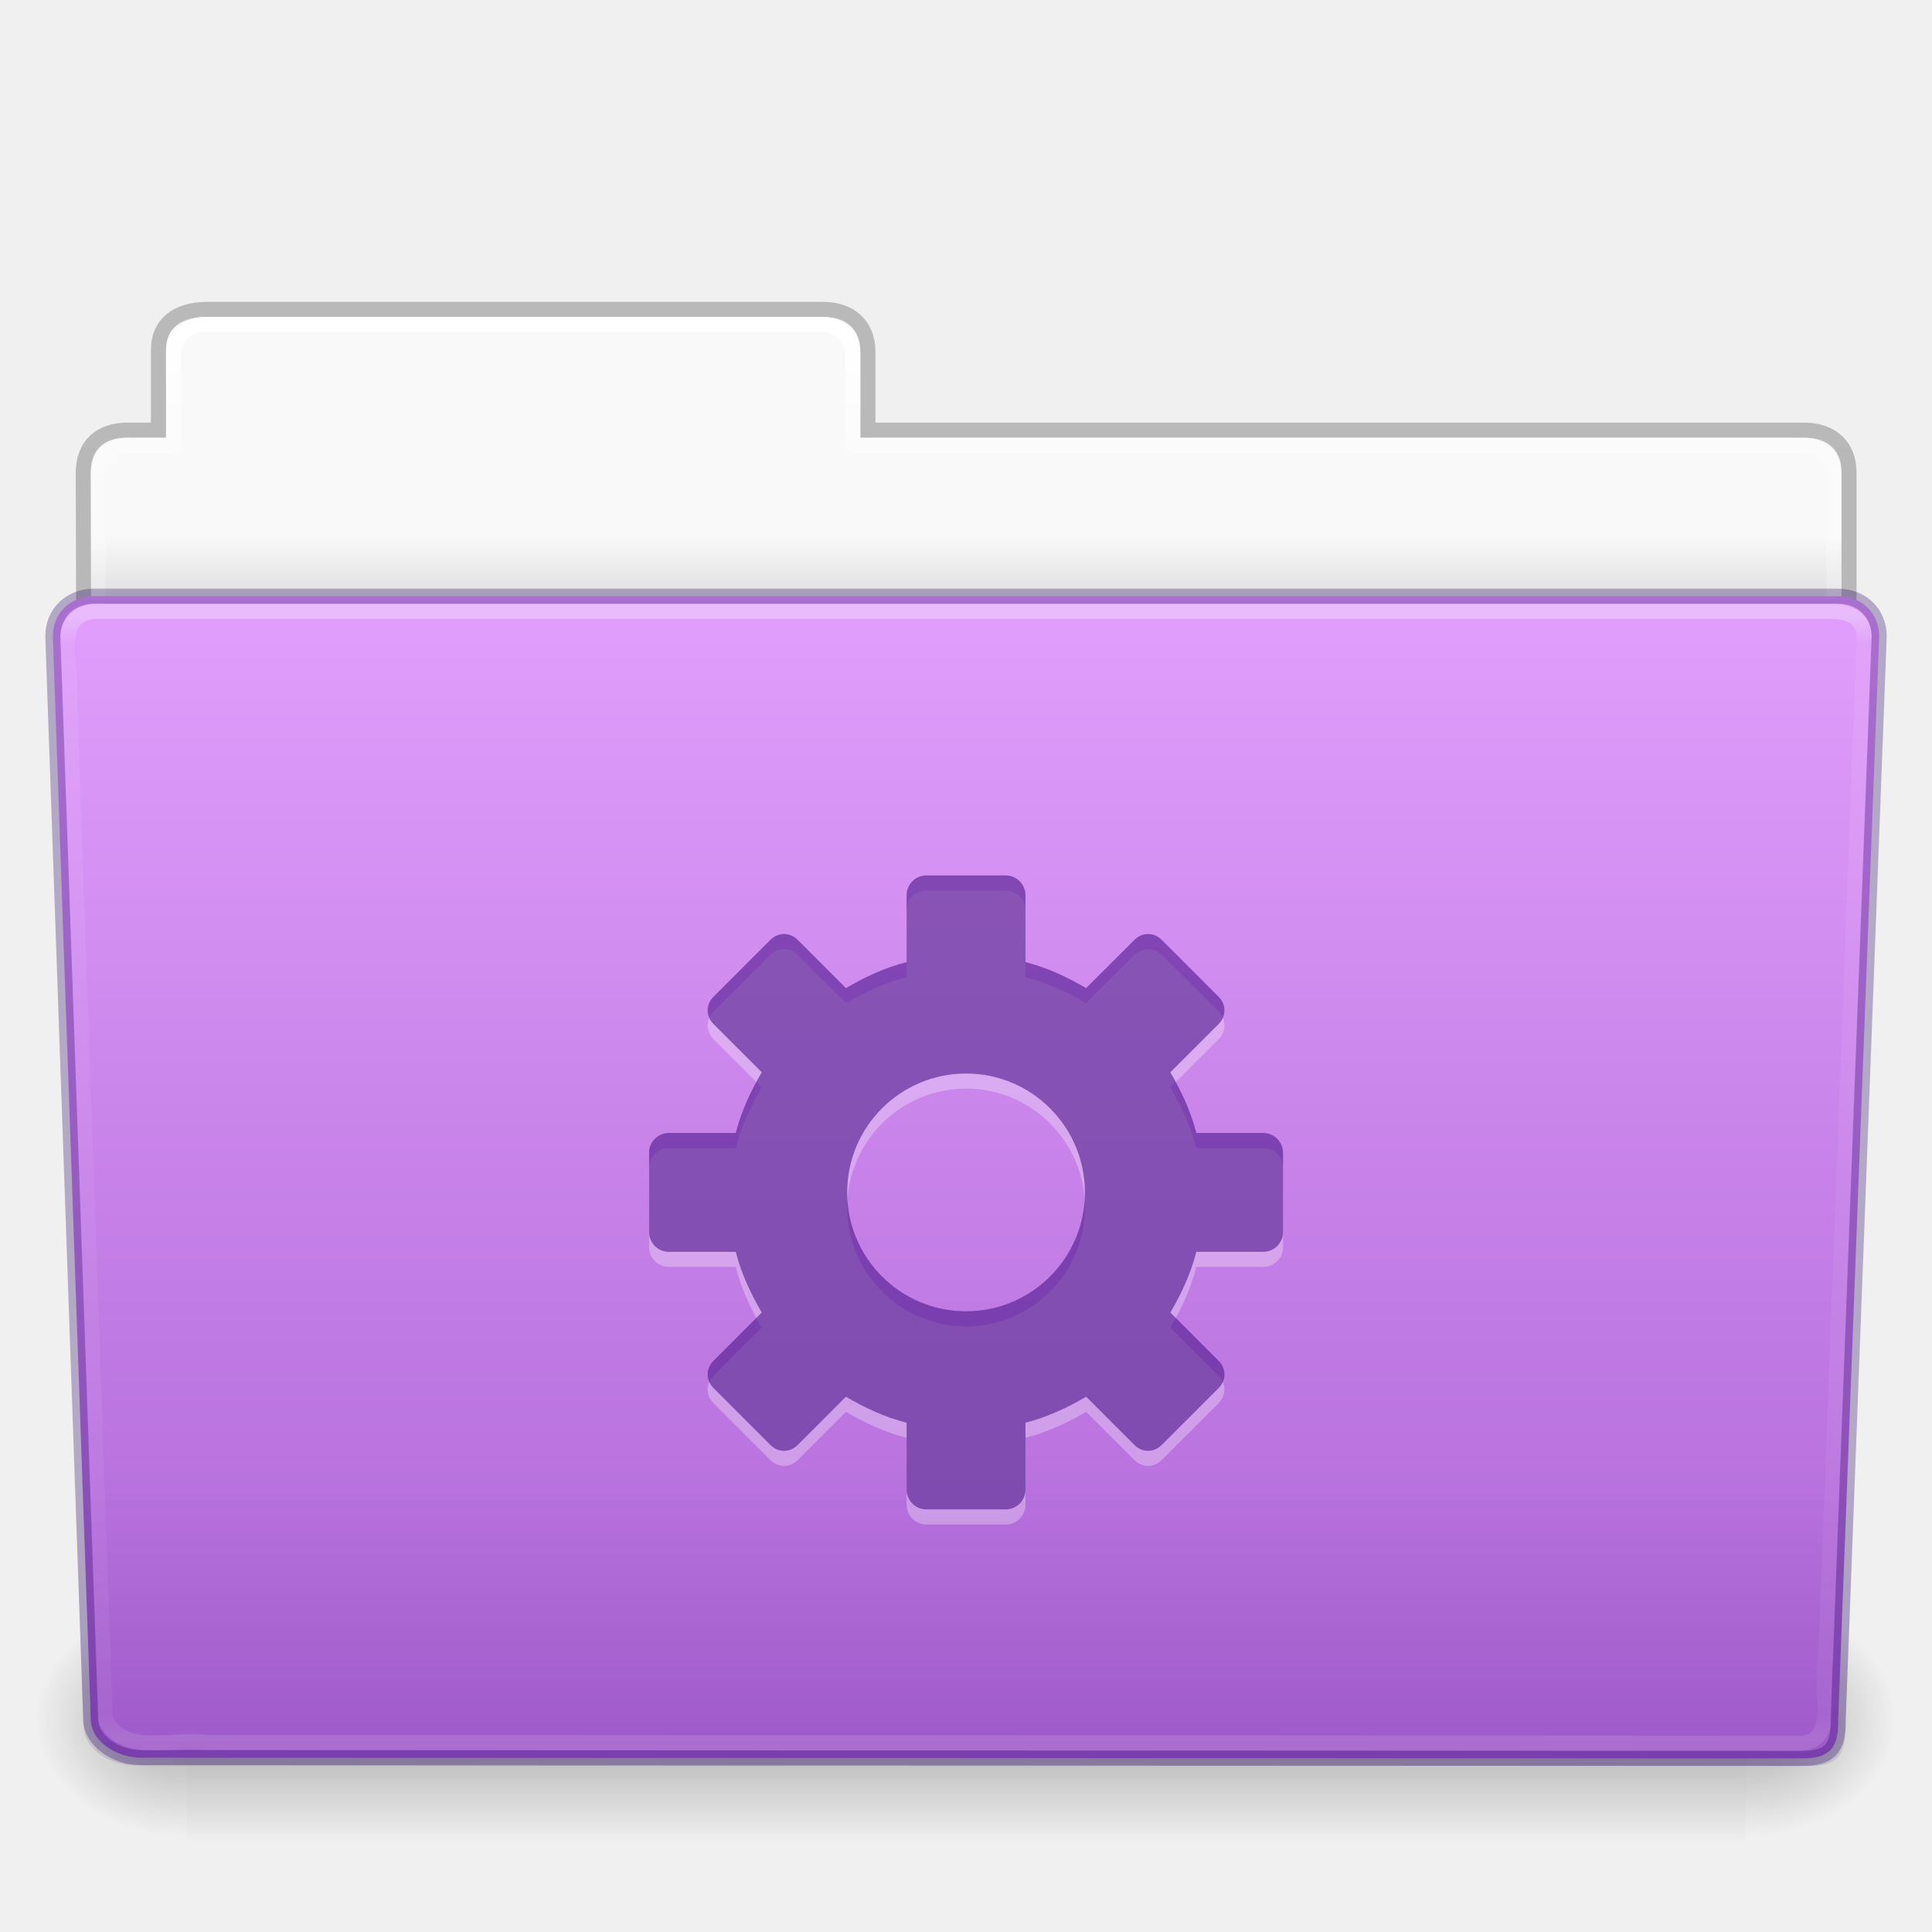
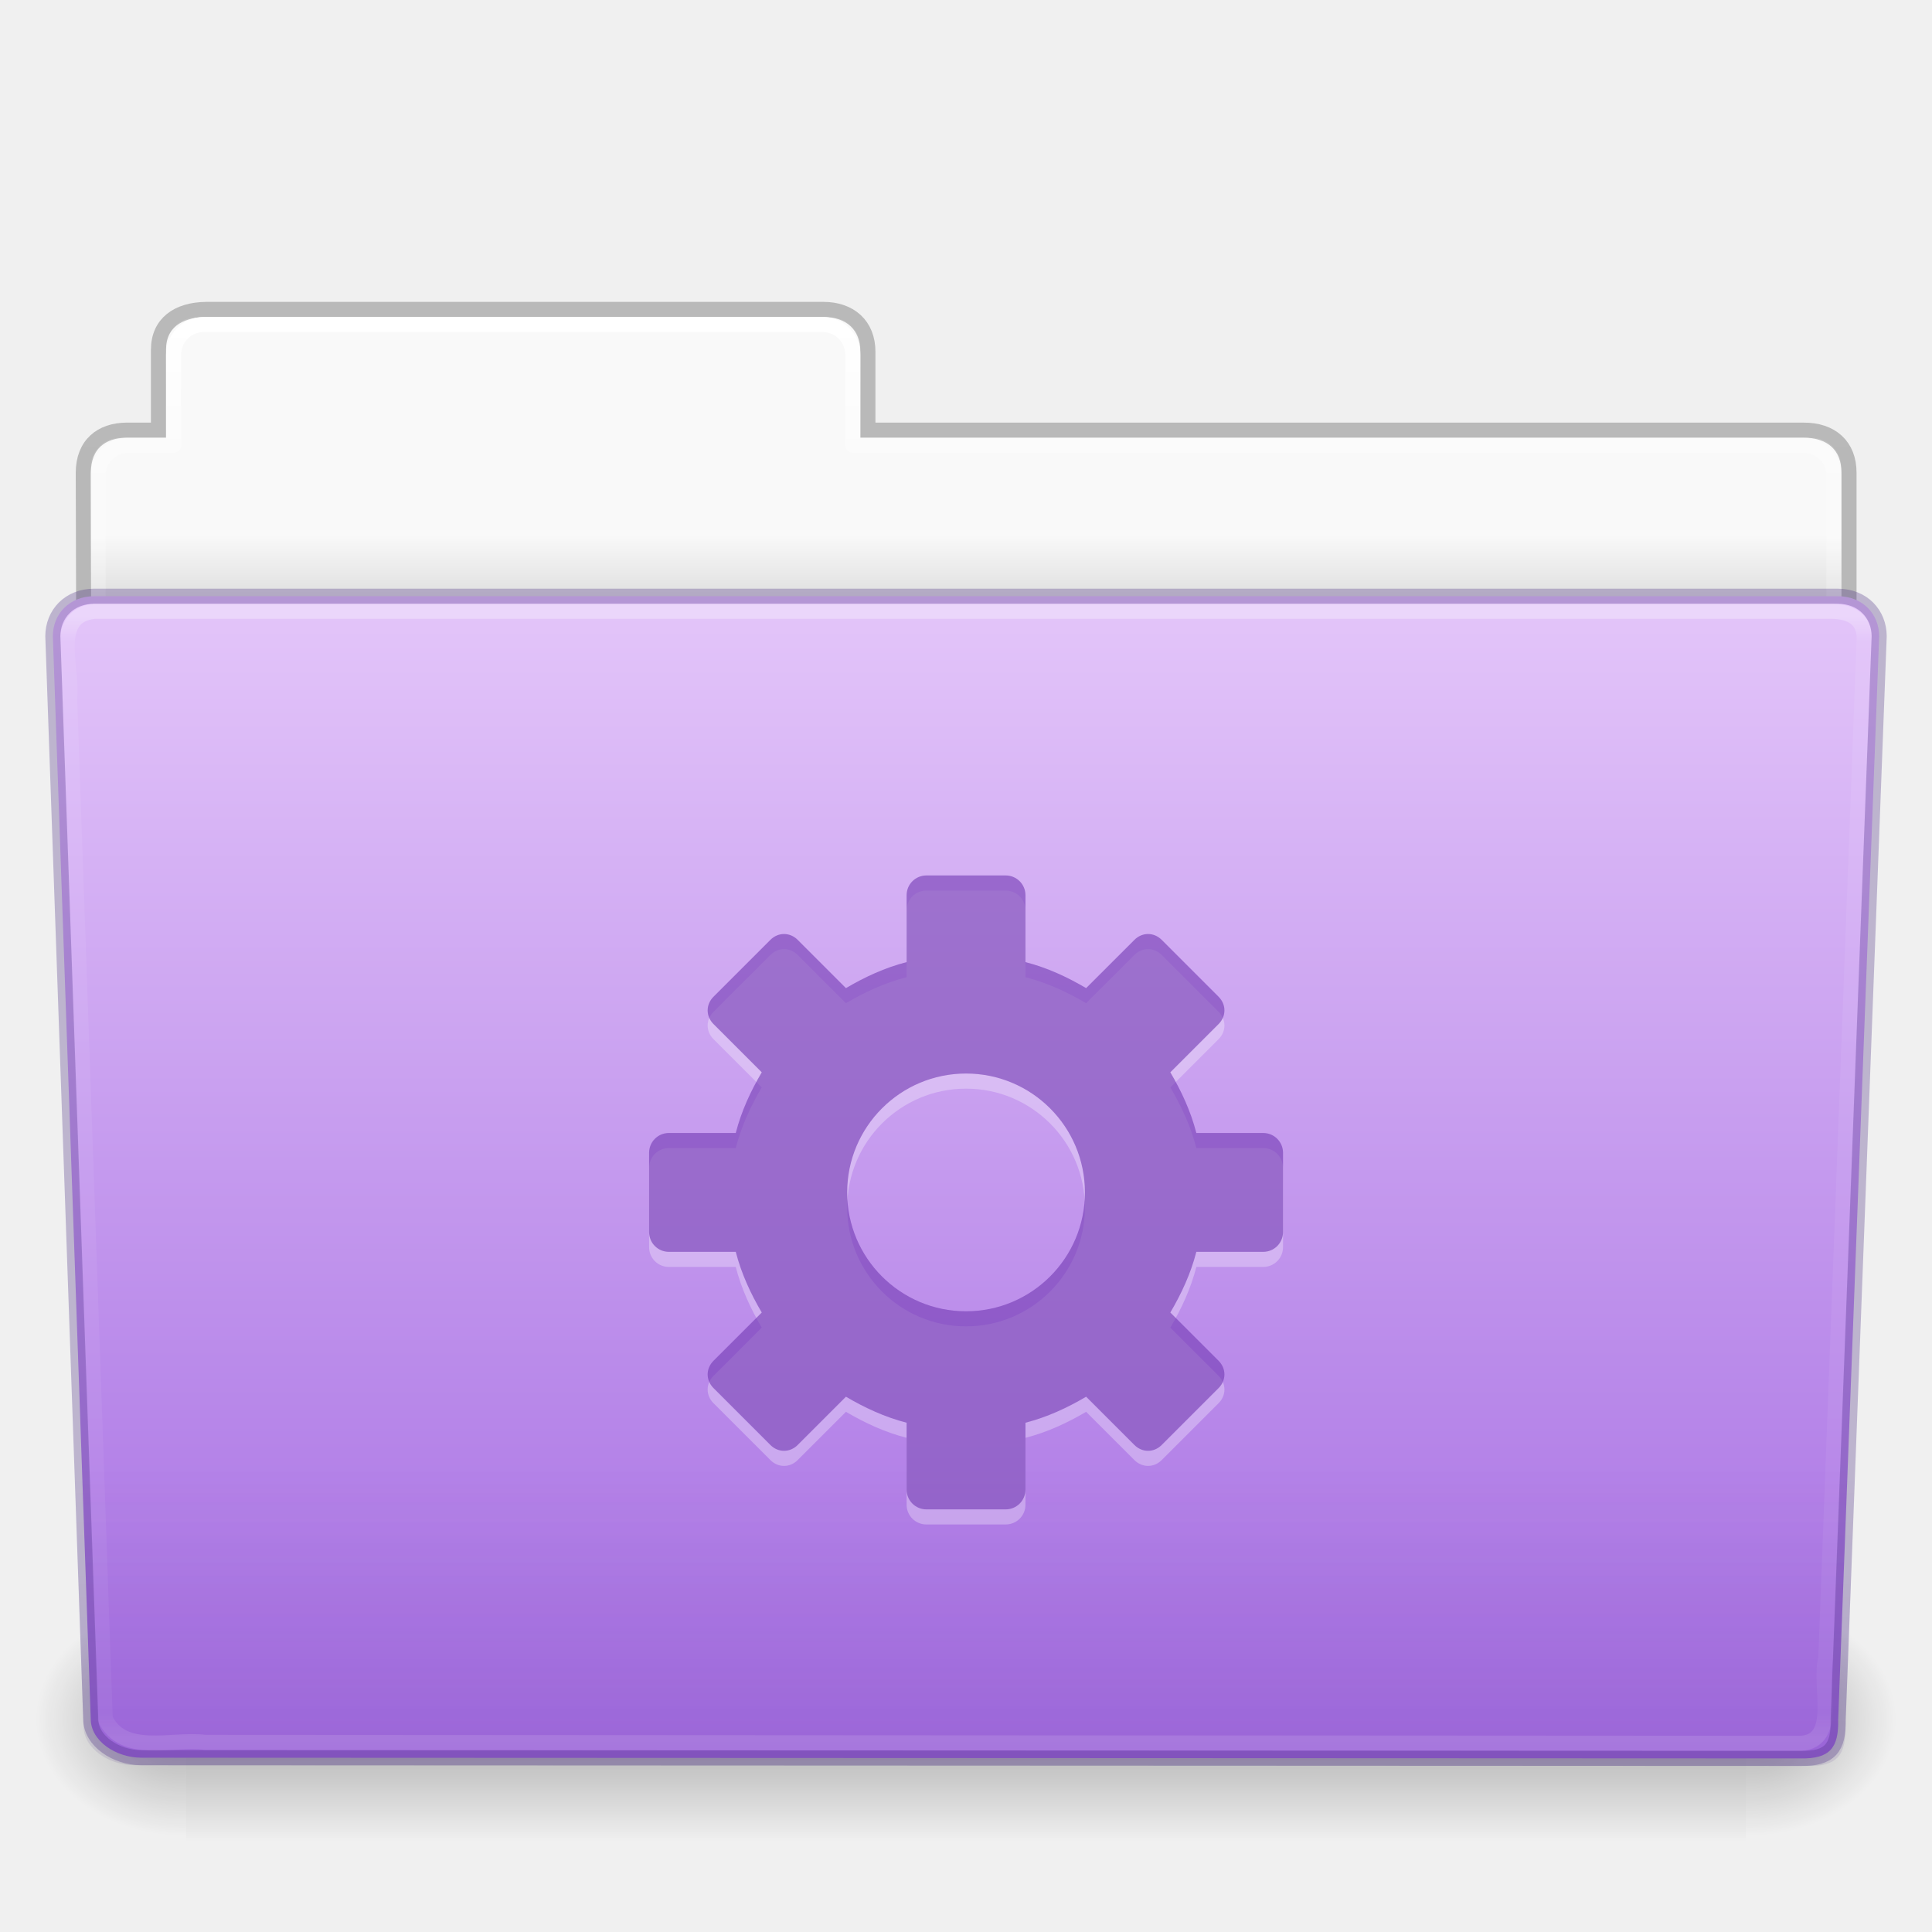
- <svg xmlns="http://www.w3.org/2000/svg" xmlns:xlink="http://www.w3.org/1999/xlink" id="svg27522" height="128" width="128" version="1.1">
+ <svg xmlns="http://www.w3.org/2000/svg" xmlns:xlink="http://www.w3.org/1999/xlink" version="1.1" width="128" height="128" id="svg27522">
  <defs id="defs27524">
-     <linearGradient gradientTransform="matrix(2.665841,0,0,2.717099,-143.3328,-69.19882)" gradientUnits="userSpaceOnUse" xlink:href="#linearGradient8272-4" id="linearGradient8270-6" y2="44.261" x2="97.539" y1="16.962" x1="97.539" />
+     <linearGradient x1="97.539" y1="16.962" x2="97.539" y2="44.261" id="linearGradient8270-6" xlink:href="#linearGradient8272-4" gradientUnits="userSpaceOnUse" gradientTransform="matrix(2.665841,0,0,2.717099,-143.3328,-69.19882)" />
    <linearGradient id="linearGradient8272-4">
-       <stop offset="0" style="stop-color:#ffffff;stop-opacity:1" id="stop8274-2" />
-       <stop offset="0.022" style="stop-color:#ffffff;stop-opacity:0.235" id="stop8276-6" />
-       <stop offset="0.979" style="stop-color:#ffffff;stop-opacity:0.157" id="stop8278-2" />
-       <stop offset="1" style="stop-color:#ffffff;stop-opacity:0.392" id="stop8280-4" />
+       <stop id="stop8274-2" style="stop-color:#ffffff;stop-opacity:1" offset="0" />
+       <stop id="stop8276-6" style="stop-color:#ffffff;stop-opacity:0.235" offset="0.022" />
+       <stop id="stop8278-2" style="stop-color:#ffffff;stop-opacity:0.157" offset="0.979" />
+       <stop id="stop8280-4" style="stop-color:#ffffff;stop-opacity:0.392" offset="1" />
    </linearGradient>
-     <linearGradient gradientTransform="matrix(3.036796,0,0,2.69097,-8.883113,-65.3646)" gradientUnits="userSpaceOnUse" xlink:href="#linearGradient6129-963-697-142-998-580-273-3" id="linearGradient2438-2" y2="36.599" x2="22.935" y1="49.629" x1="22.935" />
+     <linearGradient x1="22.935" y1="49.629" x2="22.935" y2="36.599" id="linearGradient2438-2" xlink:href="#linearGradient6129-963-697-142-998-580-273-3" gradientUnits="userSpaceOnUse" gradientTransform="matrix(3.036796,0,0,2.69097,-8.883113,-65.3646)" />
    <linearGradient id="linearGradient6129-963-697-142-998-580-273-3">
-       <stop offset="0" style="stop-color:#260063;stop-opacity:0.5" id="stop2661-9" />
-       <stop offset="1" style="stop-color:#260063;stop-opacity:0" id="stop2663-0" />
+       <stop id="stop2661-9" style="stop-color:#452981;stop-opacity:0.5" offset="0" />
+       <stop id="stop2663-0" style="stop-color:#452981;stop-opacity:0" offset="1" />
    </linearGradient>
-     <linearGradient gradientTransform="matrix(1,0,0,1.026667,147,-70.18659)" gradientUnits="userSpaceOnUse" xlink:href="#linearGradient4632-92-3-0-8" id="linearGradient10080" y2="119.06" x2="-91" y1="44" x1="-91" />
+     <linearGradient x1="-91" y1="44" x2="-91" y2="119.06" id="linearGradient10080" xlink:href="#linearGradient4632-92-3-0-8" gradientUnits="userSpaceOnUse" gradientTransform="matrix(1,0,0,1.026667,147,-70.18659)" />
    <linearGradient id="linearGradient4632-92-3-0-8">
-       <stop offset="0" style="stop-color:#e29ffc;stop-opacity:1" id="stop4634-68-8-0-2" />
-       <stop offset="1" style="stop-color:#ad65d6;stop-opacity:1" id="stop4636-8-21-7-1" />
+       <stop id="stop4634-68-8-0-2" style="stop-color:#e4c6fa;stop-opacity:1" offset="0" />
+       <stop id="stop4636-8-21-7-1" style="stop-color:#a56de2;stop-opacity:1" offset="1" />
    </linearGradient>
-     <linearGradient gradientTransform="matrix(0.2134205,0,0,0.06641689,-13.14788,75.51857)" gradientUnits="userSpaceOnUse" xlink:href="#linearGradient5048-585-6" id="linearGradient2484-0" y2="609.505" x2="302.857" y1="366.648" x1="302.857" />
+     <linearGradient x1="302.857" y1="366.648" x2="302.857" y2="609.505" id="linearGradient2484-0" xlink:href="#linearGradient5048-585-6" gradientUnits="userSpaceOnUse" gradientTransform="matrix(0.2134205,0,0,0.06641689,-13.14788,75.51857)" />
    <linearGradient id="linearGradient5048-585-6">
-       <stop offset="0" style="stop-color:#000000;stop-opacity:0" id="stop2667-4" />
-       <stop offset="0.5" style="stop-color:#000000;stop-opacity:1" id="stop2669-4" />
-       <stop offset="1" style="stop-color:#000000;stop-opacity:0" id="stop2671-0" />
+       <stop id="stop2667-4" style="stop-color:#000000;stop-opacity:0" offset="0" />
+       <stop id="stop2669-4" style="stop-color:#000000;stop-opacity:1" offset="0.5" />
+       <stop id="stop2671-0" style="stop-color:#000000;stop-opacity:0" offset="1" />
    </linearGradient>
-     <radialGradient gradientTransform="matrix(0.08277507,0,0,0.06641689,65.62891,75.51857)" gradientUnits="userSpaceOnUse" xlink:href="#linearGradient5060-179-6" id="radialGradient2486-9" fy="486.648" fx="605.714" r="117.143" cy="486.648" cx="605.714" />
+     <radialGradient cx="605.714" cy="486.648" r="117.143" fx="605.714" fy="486.648" id="radialGradient2486-9" xlink:href="#linearGradient5060-179-6" gradientUnits="userSpaceOnUse" gradientTransform="matrix(0.08277507,0,0,0.06641689,65.62891,75.51857)" />
    <linearGradient id="linearGradient5060-179-6">
-       <stop offset="0" style="stop-color:#000000;stop-opacity:1" id="stop2675-0" />
-       <stop offset="1" style="stop-color:#000000;stop-opacity:0" id="stop2677-6" />
+       <stop id="stop2675-0" style="stop-color:#000000;stop-opacity:1" offset="0" />
+       <stop id="stop2677-6" style="stop-color:#000000;stop-opacity:0" offset="1" />
    </linearGradient>
-     <radialGradient gradientTransform="matrix(-0.08277505,0,0,0.06641689,62.34783,75.51857)" gradientUnits="userSpaceOnUse" xlink:href="#linearGradient5060-820-3" id="radialGradient3092-3" fy="486.648" fx="605.714" r="117.143" cy="486.648" cx="605.714" />
+     <radialGradient cx="605.714" cy="486.648" r="117.143" fx="605.714" fy="486.648" id="radialGradient3092-3" xlink:href="#linearGradient5060-820-3" gradientUnits="userSpaceOnUse" gradientTransform="matrix(-0.08277505,0,0,0.06641689,62.34783,75.51857)" />
    <linearGradient id="linearGradient5060-820-3">
-       <stop offset="0" style="stop-color:#000000;stop-opacity:1" id="stop2681-3" />
-       <stop offset="1" style="stop-color:#000000;stop-opacity:0" id="stop2683-1" />
+       <stop id="stop2681-3" style="stop-color:#000000;stop-opacity:1" offset="0" />
+       <stop id="stop2683-1" style="stop-color:#000000;stop-opacity:0" offset="1" />
    </linearGradient>
-     <linearGradient gradientTransform="matrix(2.665841,0,0,2.646908,-143.3328,-66.04951)" gradientUnits="userSpaceOnUse" xlink:href="#linearGradient9235-7" id="linearGradient8270-2-7" y2="44.261" x2="97.539" y1="8.81" x1="97.539" />
+     <linearGradient x1="97.539" y1="8.81" x2="97.539" y2="44.261" id="linearGradient8270-2-7" xlink:href="#linearGradient9235-7" gradientUnits="userSpaceOnUse" gradientTransform="matrix(2.665841,0,0,2.646908,-143.3328,-66.04951)" />
    <linearGradient id="linearGradient9235-7">
-       <stop offset="0" style="stop-color:#ffffff;stop-opacity:1" id="stop9237-9" />
-       <stop offset="0.109" style="stop-color:#ffffff;stop-opacity:0.235" id="stop9239-2" />
-       <stop offset="0.979" style="stop-color:#ffffff;stop-opacity:0.157" id="stop9241-3" />
-       <stop offset="1" style="stop-color:#ffffff;stop-opacity:0.392" id="stop9243-3" />
+       <stop id="stop9237-9" style="stop-color:#ffffff;stop-opacity:1" offset="0" />
+       <stop id="stop9239-2" style="stop-color:#ffffff;stop-opacity:0.235" offset="0.109" />
+       <stop id="stop9241-3" style="stop-color:#ffffff;stop-opacity:0.157" offset="0.979" />
+       <stop id="stop9243-3" style="stop-color:#ffffff;stop-opacity:0.392" offset="1" />
    </linearGradient>
-     <linearGradient gradientTransform="matrix(2.168352,0,0,2.246465,141.9485,-68.59047)" gradientUnits="userSpaceOnUse" xlink:href="#linearGradient3104-8-8-97-4-6-11-5-5-1-0-25" id="linearGradient8560-7-7" y2="3.634" x2="-51.786" y1="53.514" x1="-51.786" />
+     <linearGradient x1="-51.786" y1="53.514" x2="-51.786" y2="3.634" id="linearGradient8560-7-7" xlink:href="#linearGradient3104-8-8-97-4-6-11-5-5-1-0-25" gradientUnits="userSpaceOnUse" gradientTransform="matrix(2.168352,0,0,2.246465,141.9485,-68.59047)" />
    <linearGradient id="linearGradient3104-8-8-97-4-6-11-5-5-1-0-25">
-       <stop offset="0" style="stop-color:#000000;stop-opacity:0.322" id="stop3106-5-4-3-5-0-2-1-0-1-2-2" />
-       <stop offset="1" style="stop-color:#000000;stop-opacity:0.278" id="stop3108-4-3-7-8-2-0-7-9-4-9-4" />
+       <stop id="stop3106-5-4-3-5-0-2-1-0-1-2-2" style="stop-color:#000000;stop-opacity:0.322" offset="0" />
+       <stop id="stop3108-4-3-7-8-2-0-7-9-4-9-4" style="stop-color:#000000;stop-opacity:0.278" offset="1" />
    </linearGradient>
    <linearGradient id="linearGradient6404-7-5-4">
-       <stop offset="0" style="stop-color:#f9f9f9;stop-opacity:1" id="stop6406-1-8-7" />
-       <stop offset="1" style="stop-color:#c9c9c9;stop-opacity:1" id="stop6408-9-6-30" />
+       <stop id="stop6406-1-8-7" style="stop-color:#f9f9f9;stop-opacity:1" offset="0" />
+       <stop id="stop6408-9-6-30" style="stop-color:#c9c9c9;stop-opacity:1" offset="1" />
    </linearGradient>
-     <linearGradient gradientTransform="matrix(2.72093,0,0,2.672258,-117.2202,-66.21387)" gradientUnits="userSpaceOnUse" xlink:href="#linearGradient6404-7-5-4" id="linearGradient27520" y2="16.998" x2="62.989" y1="14.091" x1="62.989" />
+     <linearGradient x1="62.989" y1="14.091" x2="62.989" y2="16.998" id="linearGradient27520" xlink:href="#linearGradient6404-7-5-4" gradientUnits="userSpaceOnUse" gradientTransform="matrix(2.72093,0,0,2.672258,-117.2202,-66.21387)" />
  </defs>
-   <g id="layer1" transform="translate(0,64)">
-     <path style="color:#000000;fill:url(#linearGradient27520);fill-opacity:1;fill-rule:nonzero;stroke:none;stroke-width:1;marker:none;visibility:visible;display:inline;overflow:visible;enable-background:accumulate" id="rect8678-4-7" d="m 13,-42.969 c -1.108,0 -2,0.892 -2,2 l 0,5.969 -3,0 c -1.108,0 -2,0.892 -2,2 l 0,11 c 0,1.108 0.892,2 2,2 l 112,0 c 1.108,0 2,-0.892 2,-2 l 0,-11 c 0,-1.108 -0.892,-2 -2,-2 l -63,0 0,-5.969 c 0,-1.108 -0.892,-2 -2,-2 l -42,0 z" />
-     <path style="opacity:0.8;color:#000000;fill:none;stroke:url(#linearGradient8560-7-7);stroke-width:1;stroke-linecap:butt;stroke-linejoin:miter;stroke-miterlimit:4;stroke-opacity:1;stroke-dasharray:none;stroke-dashoffset:0;marker:none;visibility:visible;display:inline;overflow:visible;enable-background:accumulate" id="path3468-4" d="m 13.663,-43.5 c -1.878,0.021 -3.163,0.914 -3.163,2.672 l 0,5.327 c -0.961,0 -1.477,-0.003 -2.104,0 -1.679,0.008 -2.878,0.945 -2.878,2.833 0.094,27.498 -0.018,28.922 -0.018,31.257 3.906,0 117,-9.887 117,-14.142 l 0,-17.142 c 0,-1.758 -1.158,-2.826 -3.036,-2.805 l -61.964,0 0,-5.199 c 0,-1.758 -1.187,-2.801 -2.948,-2.801 l -40.889,0 z" />
-     <path style="color:#000000;fill:none;stroke:url(#linearGradient8270-2-7);stroke-width:1;stroke-linecap:round;stroke-linejoin:round;stroke-miterlimit:4;stroke-opacity:1;stroke-dasharray:none;stroke-dashoffset:0;marker:none;visibility:visible;display:inline;overflow:visible;enable-background:accumulate" id="rect8678-24" d="m 13.5,-42.5 c -1.108,0 -2,0.892 -2,2 l 0,6 -3,0 c -1.108,0 -2,0.892 -2,2 l 0,11 c 0,1.108 0.892,2 2,2 l 111,0 c 1.108,0 2,-0.892 2,-2 l 0,-11 c 0,-1.108 -0.892,-2 -2,-2 l -63,0 0,-6 c 0,-1.108 -0.892,-2 -2,-2 l -41,0 z" />
-     <g id="g2479-0" transform="matrix(1.002734,0,0,0.9919518,-0.1633134,-57.0664)">
-       <rect style="opacity:0.3;fill:url(#linearGradient2484-0);fill-opacity:1;fill-rule:nonzero;stroke:none;stroke-width:1;marker:none;visibility:visible;display:inline;overflow:visible" id="rect4173-6" y="99.87" x="12.463" height="16.13" width="103.052" />
-       <path style="opacity:0.3;fill:url(#radialGradient2486-9);fill-opacity:1;fill-rule:nonzero;stroke:none;stroke-width:1;marker:none;visibility:visible;display:inline;overflow:visible" id="path5058-6" d="m 115.514,99.871 c 0,0 0,16.129 0,16.129 4.263,0.03 10.305,-3.614 10.305,-8.066 0,-4.452 -4.757,-8.063 -10.305,-8.063 z" />
-       <path style="opacity:0.3;fill:url(#radialGradient3092-3);fill-opacity:1;fill-rule:nonzero;stroke:none;stroke-width:1;marker:none;visibility:visible;display:inline;overflow:visible" id="path5018-9" d="m 12.463,99.871 c 0,0 0,16.129 0,16.129 -4.263,0.03 -10.305,-3.614 -10.305,-8.066 0,-4.452 4.757,-8.063 10.305,-8.063 z" />
+   <g transform="translate(0,64)" id="layer1">
+     <path d="m 13,-42.969 c -1.108,0 -2,0.892 -2,2 l 0,5.969 -3,0 c -1.108,0 -2,0.892 -2,2 l 0,11 c 0,1.108 0.892,2 2,2 l 112,0 c 1.108,0 2,-0.892 2,-2 l 0,-11 c 0,-1.108 -0.892,-2 -2,-2 l -63,0 0,-5.969 c 0,-1.108 -0.892,-2 -2,-2 l -42,0 z" id="rect8678-4-7" style="color:#000000;fill:url(#linearGradient27520);fill-opacity:1;fill-rule:nonzero;stroke:none;stroke-width:1;marker:none;visibility:visible;display:inline;overflow:visible;enable-background:accumulate" />
+     <path d="m 13.663,-43.5 c -1.878,0.021 -3.163,0.914 -3.163,2.672 l 0,5.327 c -0.961,0 -1.477,-0.003 -2.104,0 -1.679,0.008 -2.878,0.945 -2.878,2.833 0.094,27.498 -0.018,28.922 -0.018,31.257 3.906,0 117,-9.887 117,-14.142 l 0,-17.142 c 0,-1.758 -1.158,-2.826 -3.036,-2.805 l -61.964,0 0,-5.199 c 0,-1.758 -1.187,-2.801 -2.948,-2.801 l -40.889,0 z" id="path3468-4" style="opacity:0.8;color:#000000;fill:none;stroke:url(#linearGradient8560-7-7);stroke-width:1;stroke-linecap:butt;stroke-linejoin:miter;stroke-miterlimit:4;stroke-opacity:1;stroke-dasharray:none;stroke-dashoffset:0;marker:none;visibility:visible;display:inline;overflow:visible;enable-background:accumulate" />
+     <path d="m 13.5,-42.5 c -1.108,0 -2,0.892 -2,2 l 0,6 -3,0 c -1.108,0 -2,0.892 -2,2 l 0,11 c 0,1.108 0.892,2 2,2 l 111,0 c 1.108,0 2,-0.892 2,-2 l 0,-11 c 0,-1.108 -0.892,-2 -2,-2 l -63,0 0,-6 c 0,-1.108 -0.892,-2 -2,-2 l -41,0 z" id="rect8678-24" style="color:#000000;fill:none;stroke:url(#linearGradient8270-2-7);stroke-width:1;stroke-linecap:round;stroke-linejoin:round;stroke-miterlimit:4;stroke-opacity:1;stroke-dasharray:none;stroke-dashoffset:0;marker:none;visibility:visible;display:inline;overflow:visible;enable-background:accumulate" />
+     <g transform="matrix(1.002734,0,0,0.9919518,-0.1633134,-57.0664)" id="g2479-0">
+       <rect width="103.052" height="16.13" x="12.463" y="99.87" id="rect4173-6" style="opacity:0.3;fill:url(#linearGradient2484-0);fill-opacity:1;fill-rule:nonzero;stroke:none;stroke-width:1;marker:none;visibility:visible;display:inline;overflow:visible" />
+       <path d="m 115.514,99.871 c 0,0 0,16.129 0,16.129 4.263,0.03 10.305,-3.614 10.305,-8.066 0,-4.452 -4.757,-8.063 -10.305,-8.063 z" id="path5058-6" style="opacity:0.3;fill:url(#radialGradient2486-9);fill-opacity:1;fill-rule:nonzero;stroke:none;stroke-width:1;marker:none;visibility:visible;display:inline;overflow:visible" />
+       <path d="m 12.463,99.871 c 0,0 0,16.129 0,16.129 -4.263,0.03 -10.305,-3.614 -10.305,-8.066 0,-4.452 4.757,-8.063 10.305,-8.063 z" id="path5018-9" style="opacity:0.3;fill:url(#radialGradient3092-3);fill-opacity:1;fill-rule:nonzero;stroke:none;stroke-width:1;marker:none;visibility:visible;display:inline;overflow:visible" />
    </g>
-     <path style="fill:url(#linearGradient10080);fill-opacity:1;fill-rule:nonzero;stroke:none;stroke-width:1;marker:none;visibility:visible;display:inline;overflow:visible;enable-background:accumulate" id="path3369-3" d="m 6.25,-24.5 115.5,0.001 c 1.669,0 2.75,1.184 2.75,2.655 l -2.716,71.781 c 0.039,1.862 -0.55,2.6 -2.489,2.561 L 9.362,52.452 c -1.669,0 -3.351,-1.099 -3.351,-2.571 l -2.51,-71.725 c 0,-1.472 1.081,-2.656 2.75,-2.656 z" />
-     <path style="opacity:0.4;fill:url(#linearGradient2438-2);fill-opacity:1;stroke:none" id="path6127-6" d="m 5.773,-25 116.455,0.001 c 1.682,0 2.773,1.199 2.773,2.69 l -2.739,72.713 c 0.039,1.886 -0.555,2.634 -2.509,2.595 L 8.91,52.951 c -1.682,0 -3.379,-1.113 -3.379,-2.604 l -2.531,-72.656 c 0,-1.491 1.09,-2.691 2.773,-2.691 z" />
-     <path style="opacity:0.3;fill:none;stroke:url(#linearGradient8270-6);stroke-width:1;stroke-linecap:round;stroke-linejoin:round;stroke-miterlimit:4;stroke-opacity:1;stroke-dasharray:none;stroke-dashoffset:0;marker:none;visibility:visible;display:inline;overflow:visible;enable-background:accumulate" id="path8263-7" d="m 6.25,-23.5 c -2.849,0.297 -1.409,3.767 -1.64,5.72 0.786,22.548 1.575,45.096 2.359,67.644 1.189,2.49 4.43,1.282 6.638,1.574 35.235,0.021 70.47,0.041 105.705,0.062 2.566,-0.165 1.157,-3.818 1.654,-5.656 0.855,-22.569 2.543,-67.571 2.543,-67.571 0,-1.162 -0.78,-1.773 -2.207,-1.773 -37.089,0 -77.962,0 -115.052,0 z" />
-     <path style="opacity:0.3;color:#000000;fill:#ffffff;fill-opacity:1;fill-rule:nonzero;stroke:none;stroke-width:1.7;marker:none;visibility:visible;display:inline;overflow:visible;enable-background:accumulate" id="path3575-5-8-4-7-7-5" d="m 61.378,-5 c -0.727,0 -1.313,0.585 -1.313,1.312 l 0,4.43 c -1.44,0.369 -2.769,0.987 -4.019,1.723 l -3.199,-3.199 c -0.514,-0.514 -1.29,-0.514 -1.805,0 l -3.773,3.773 c -0.514,0.514 -0.514,1.291 0,1.805 l 3.199,3.199 c -0.736,1.25 -1.353,2.579 -1.722,4.02 l -4.43,0 c -0.727,0 -1.312,0.585 -1.312,1.313 l 0,5.25 c 0,0.727 0.585,1.312 1.312,1.312 l 4.43,0 c 0.369,1.44 0.987,2.769 1.722,4.02 l -3.199,3.199 c -0.514,0.514 -0.514,1.291 0,1.805 l 3.773,3.773 c 0.514,0.514 1.291,0.514 1.805,0 l 3.199,-3.199 c 1.25,0.736 2.579,1.353 4.019,1.723 l 0,4.43 c 0,0.727 0.586,1.312 1.313,1.312 l 5.25,0 c 0.727,0 1.312,-0.585 1.312,-1.312 l 0,-4.43 c 1.44,-0.369 2.769,-0.987 4.019,-1.723 l 3.2,3.199 c 0.514,0.514 1.291,0.514 1.805,0 l 3.773,-3.773 c 0.514,-0.514 0.514,-1.291 0,-1.805 l -3.199,-3.199 c 0.736,-1.25 1.353,-2.579 1.723,-4.02 l 4.43,0 c 0.727,0 1.313,-0.585 1.313,-1.312 l 0,-5.25 c 0,-0.727 -0.586,-1.313 -1.313,-1.313 l -4.43,0 c -0.369,-1.44 -0.987,-2.769 -1.723,-4.02 l 3.199,-3.199 c 0.514,-0.514 0.514,-1.291 0,-1.805 l -3.773,-3.773 c -0.514,-0.514 -1.29,-0.514 -1.805,0 l -3.2,3.199 c -1.25,-0.736 -2.579,-1.353 -4.019,-1.723 l 0,-4.43 c 0,-0.727 -0.585,-1.312 -1.312,-1.312 l -5.25,0 z m 2.625,13.125 c 4.349,0 7.875,3.526 7.875,7.875 0,4.349 -3.526,7.875 -7.875,7.875 -4.349,0 -7.875,-3.526 -7.875,-7.875 0,-4.349 3.526,-7.875 7.875,-7.875 z" />
-     <path style="color:#000000;fill:#4c158a;fill-opacity:1;fill-rule:nonzero;stroke:none;stroke-width:1.7;marker:none;visibility:visible;display:inline;overflow:visible;enable-background:accumulate;opacity:0.6" id="path3575-5-8-4-7-7" d="m 61.378,-6 c -0.727,0 -1.313,0.585 -1.313,1.312 l 0,4.43 c -1.44,0.369 -2.769,0.987 -4.019,1.723 l -3.199,-3.199 c -0.514,-0.514 -1.29,-0.514 -1.805,0 l -3.773,3.773 c -0.514,0.514 -0.514,1.291 0,1.805 l 3.199,3.199 c -0.736,1.25 -1.353,2.579 -1.722,4.02 l -4.43,0 c -0.727,0 -1.312,0.585 -1.312,1.313 l 0,5.25 c 0,0.727 0.585,1.312 1.312,1.312 l 4.43,0 c 0.369,1.44 0.987,2.769 1.722,4.02 l -3.199,3.199 c -0.514,0.514 -0.514,1.291 0,1.805 l 3.773,3.773 c 0.514,0.514 1.291,0.514 1.805,0 l 3.199,-3.199 c 1.25,0.736 2.579,1.353 4.019,1.723 l 0,4.43 c 0,0.727 0.586,1.312 1.313,1.312 l 5.25,0 c 0.727,0 1.312,-0.585 1.312,-1.312 l 0,-4.43 c 1.44,-0.369 2.769,-0.987 4.019,-1.723 l 3.2,3.199 c 0.514,0.514 1.291,0.514 1.805,0 l 3.773,-3.773 c 0.514,-0.514 0.514,-1.291 0,-1.805 l -3.199,-3.199 c 0.736,-1.25 1.353,-2.579 1.723,-4.02 l 4.43,0 c 0.727,0 1.313,-0.585 1.313,-1.312 l 0,-5.25 c 0,-0.727 -0.586,-1.313 -1.313,-1.313 l -4.43,0 c -0.369,-1.44 -0.987,-2.769 -1.723,-4.02 l 3.199,-3.199 c 0.514,-0.514 0.514,-1.291 0,-1.805 l -3.773,-3.773 c -0.514,-0.514 -1.29,-0.514 -1.805,0 l -3.2,3.199 c -1.25,-0.736 -2.579,-1.353 -4.019,-1.723 l 0,-4.43 c 0,-0.727 -0.585,-1.312 -1.312,-1.312 l -5.25,0 z m 2.625,13.125 c 4.349,0 7.875,3.526 7.875,7.875 0,4.349 -3.526,7.875 -7.875,7.875 -4.349,0 -7.875,-3.526 -7.875,-7.875 0,-4.349 3.526,-7.875 7.875,-7.875 z" />
-     <path style="opacity:0.3;fill:none;stroke:#260063;stroke-width:1;stroke-linecap:round;stroke-linejoin:round;stroke-miterlimit:4;stroke-opacity:1;stroke-dasharray:none;stroke-dashoffset:0;marker:none;visibility:visible;display:inline;overflow:visible;enable-background:accumulate" id="path3369-3-7" d="m 6.25,-24.5 115.5,0.001 c 1.669,0 2.75,1.184 2.75,2.655 l -2.716,71.781 c 0.039,1.862 -0.55,2.6 -2.489,2.561 L 9.362,52.452 c -1.669,0 -3.351,-1.099 -3.351,-2.571 l -2.51,-71.725 c 0,-1.472 1.081,-2.656 2.75,-2.656 z" />
+     <path d="m 6.25,-24.5 115.5,0.001 c 1.669,0 2.75,1.184 2.75,2.655 l -2.716,71.781 c 0.039,1.862 -0.55,2.6 -2.489,2.561 L 9.362,52.452 c -1.669,0 -3.351,-1.099 -3.351,-2.571 l -2.51,-71.725 c 0,-1.472 1.081,-2.656 2.75,-2.656 z" id="path3369-3" style="fill:url(#linearGradient10080);fill-opacity:1;fill-rule:nonzero;stroke:none;stroke-width:1;marker:none;visibility:visible;display:inline;overflow:visible;enable-background:accumulate" />
+     <path d="m 5.773,-25 116.455,0.001 c 1.682,0 2.773,1.199 2.773,2.69 l -2.739,72.713 c 0.039,1.886 -0.555,2.634 -2.509,2.595 L 8.91,52.951 c -1.682,0 -3.379,-1.113 -3.379,-2.604 l -2.531,-72.656 c 0,-1.491 1.09,-2.691 2.773,-2.691 z" id="path6127-6" style="opacity:0.4;fill:url(#linearGradient2438-2);fill-opacity:1;stroke:none" />
+     <path d="m 6.25,-23.5 c -2.849,0.297 -1.409,3.767 -1.64,5.72 0.786,22.548 1.575,45.096 2.359,67.644 1.189,2.49 4.43,1.282 6.638,1.574 35.235,0.021 70.47,0.041 105.705,0.062 2.566,-0.165 1.157,-3.818 1.654,-5.656 0.855,-22.569 2.543,-67.571 2.543,-67.571 0,-1.162 -0.78,-1.773 -2.207,-1.773 -37.089,0 -77.962,0 -115.052,0 z" id="path8263-7" style="opacity:0.3;fill:none;stroke:url(#linearGradient8270-6);stroke-width:1;stroke-linecap:round;stroke-linejoin:round;stroke-miterlimit:4;stroke-opacity:1;stroke-dasharray:none;stroke-dashoffset:0;marker:none;visibility:visible;display:inline;overflow:visible;enable-background:accumulate" />
+     <path d="m 61.378,-5 c -0.727,0 -1.313,0.585 -1.313,1.312 l 0,4.43 c -1.44,0.369 -2.769,0.987 -4.019,1.723 l -3.199,-3.199 c -0.514,-0.514 -1.29,-0.514 -1.805,0 l -3.773,3.773 c -0.514,0.514 -0.514,1.291 0,1.805 l 3.199,3.199 c -0.736,1.25 -1.353,2.579 -1.722,4.02 l -4.43,0 c -0.727,0 -1.312,0.585 -1.312,1.313 l 0,5.25 c 0,0.727 0.585,1.312 1.312,1.312 l 4.43,0 c 0.369,1.44 0.987,2.769 1.722,4.02 l -3.199,3.199 c -0.514,0.514 -0.514,1.291 0,1.805 l 3.773,3.773 c 0.514,0.514 1.291,0.514 1.805,0 l 3.199,-3.199 c 1.25,0.736 2.579,1.353 4.019,1.723 l 0,4.43 c 0,0.727 0.586,1.312 1.313,1.312 l 5.25,0 c 0.727,0 1.312,-0.585 1.312,-1.312 l 0,-4.43 c 1.44,-0.369 2.769,-0.987 4.019,-1.723 l 3.2,3.199 c 0.514,0.514 1.291,0.514 1.805,0 l 3.773,-3.773 c 0.514,-0.514 0.514,-1.291 0,-1.805 l -3.199,-3.199 c 0.736,-1.25 1.353,-2.579 1.723,-4.02 l 4.43,0 c 0.727,0 1.313,-0.585 1.313,-1.312 l 0,-5.25 c 0,-0.727 -0.586,-1.313 -1.313,-1.313 l -4.43,0 c -0.369,-1.44 -0.987,-2.769 -1.723,-4.02 l 3.199,-3.199 c 0.514,-0.514 0.514,-1.291 0,-1.805 l -3.773,-3.773 c -0.514,-0.514 -1.29,-0.514 -1.805,0 l -3.2,3.199 c -1.25,-0.736 -2.579,-1.353 -4.019,-1.723 l 0,-4.43 c 0,-0.727 -0.585,-1.312 -1.312,-1.312 l -5.25,0 z m 2.625,13.125 c 4.349,0 7.875,3.526 7.875,7.875 0,4.349 -3.526,7.875 -7.875,7.875 -4.349,0 -7.875,-3.526 -7.875,-7.875 0,-4.349 3.526,-7.875 7.875,-7.875 z" id="path3575-5-8-4-7-7-5" style="opacity:0.3;color:#000000;fill:#ffffff;fill-opacity:1;fill-rule:nonzero;stroke:none;stroke-width:1.7;marker:none;visibility:visible;display:inline;overflow:visible;enable-background:accumulate" />
+     <path d="m 61.378,-6 c -0.727,0 -1.313,0.585 -1.313,1.312 l 0,4.43 c -1.44,0.369 -2.769,0.987 -4.019,1.723 l -3.199,-3.199 c -0.514,-0.514 -1.29,-0.514 -1.805,0 l -3.773,3.773 c -0.514,0.514 -0.514,1.291 0,1.805 l 3.199,3.199 c -0.736,1.25 -1.353,2.579 -1.722,4.02 l -4.43,0 c -0.727,0 -1.312,0.585 -1.312,1.313 l 0,5.25 c 0,0.727 0.585,1.312 1.312,1.312 l 4.43,0 c 0.369,1.44 0.987,2.769 1.722,4.02 l -3.199,3.199 c -0.514,0.514 -0.514,1.291 0,1.805 l 3.773,3.773 c 0.514,0.514 1.291,0.514 1.805,0 l 3.199,-3.199 c 1.25,0.736 2.579,1.353 4.019,1.723 l 0,4.43 c 0,0.727 0.586,1.312 1.313,1.312 l 5.25,0 c 0.727,0 1.312,-0.585 1.312,-1.312 l 0,-4.43 c 1.44,-0.369 2.769,-0.987 4.019,-1.723 l 3.2,3.199 c 0.514,0.514 1.291,0.514 1.805,0 l 3.773,-3.773 c 0.514,-0.514 0.514,-1.291 0,-1.805 l -3.199,-3.199 c 0.736,-1.25 1.353,-2.579 1.723,-4.02 l 4.43,0 c 0.727,0 1.313,-0.585 1.313,-1.312 l 0,-5.25 c 0,-0.727 -0.586,-1.313 -1.313,-1.313 l -4.43,0 c -0.369,-1.44 -0.987,-2.769 -1.723,-4.02 l 3.199,-3.199 c 0.514,-0.514 0.514,-1.291 0,-1.805 l -3.773,-3.773 c -0.514,-0.514 -1.29,-0.514 -1.805,0 l -3.2,3.199 c -1.25,-0.736 -2.579,-1.353 -4.019,-1.723 l 0,-4.43 c 0,-0.727 -0.585,-1.312 -1.312,-1.312 l -5.25,0 z m 2.625,13.125 c 4.349,0 7.875,3.526 7.875,7.875 0,4.349 -3.526,7.875 -7.875,7.875 -4.349,0 -7.875,-3.526 -7.875,-7.875 0,-4.349 3.526,-7.875 7.875,-7.875 z" id="path3575-5-8-4-7-7" style="color:#000000;fill:#7239b3;fill-opacity:1;fill-rule:nonzero;stroke:none;stroke-width:1.7;marker:none;visibility:visible;display:inline;overflow:visible;enable-background:accumulate;opacity:0.6" />
+     <path d="m 6.25,-24.5 115.5,0.001 c 1.669,0 2.75,1.184 2.75,2.655 l -2.716,71.781 c 0.039,1.862 -0.55,2.6 -2.489,2.561 L 9.362,52.452 c -1.669,0 -3.351,-1.099 -3.351,-2.571 l -2.51,-71.725 c 0,-1.472 1.081,-2.656 2.75,-2.656 z" id="path3369-3-7" style="opacity:0.3;fill:none;stroke:#452981;stroke-width:1;stroke-linecap:round;stroke-linejoin:round;stroke-miterlimit:4;stroke-opacity:1;stroke-dasharray:none;stroke-dashoffset:0;marker:none;visibility:visible;display:inline;overflow:visible;enable-background:accumulate" />
  </g>
</svg>
